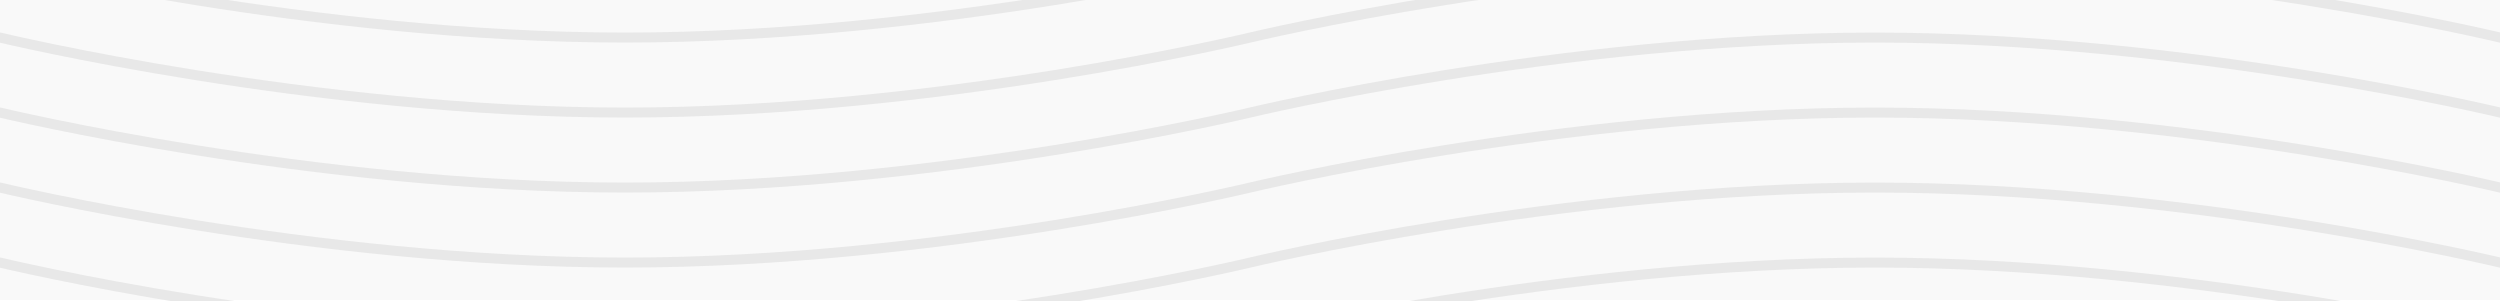
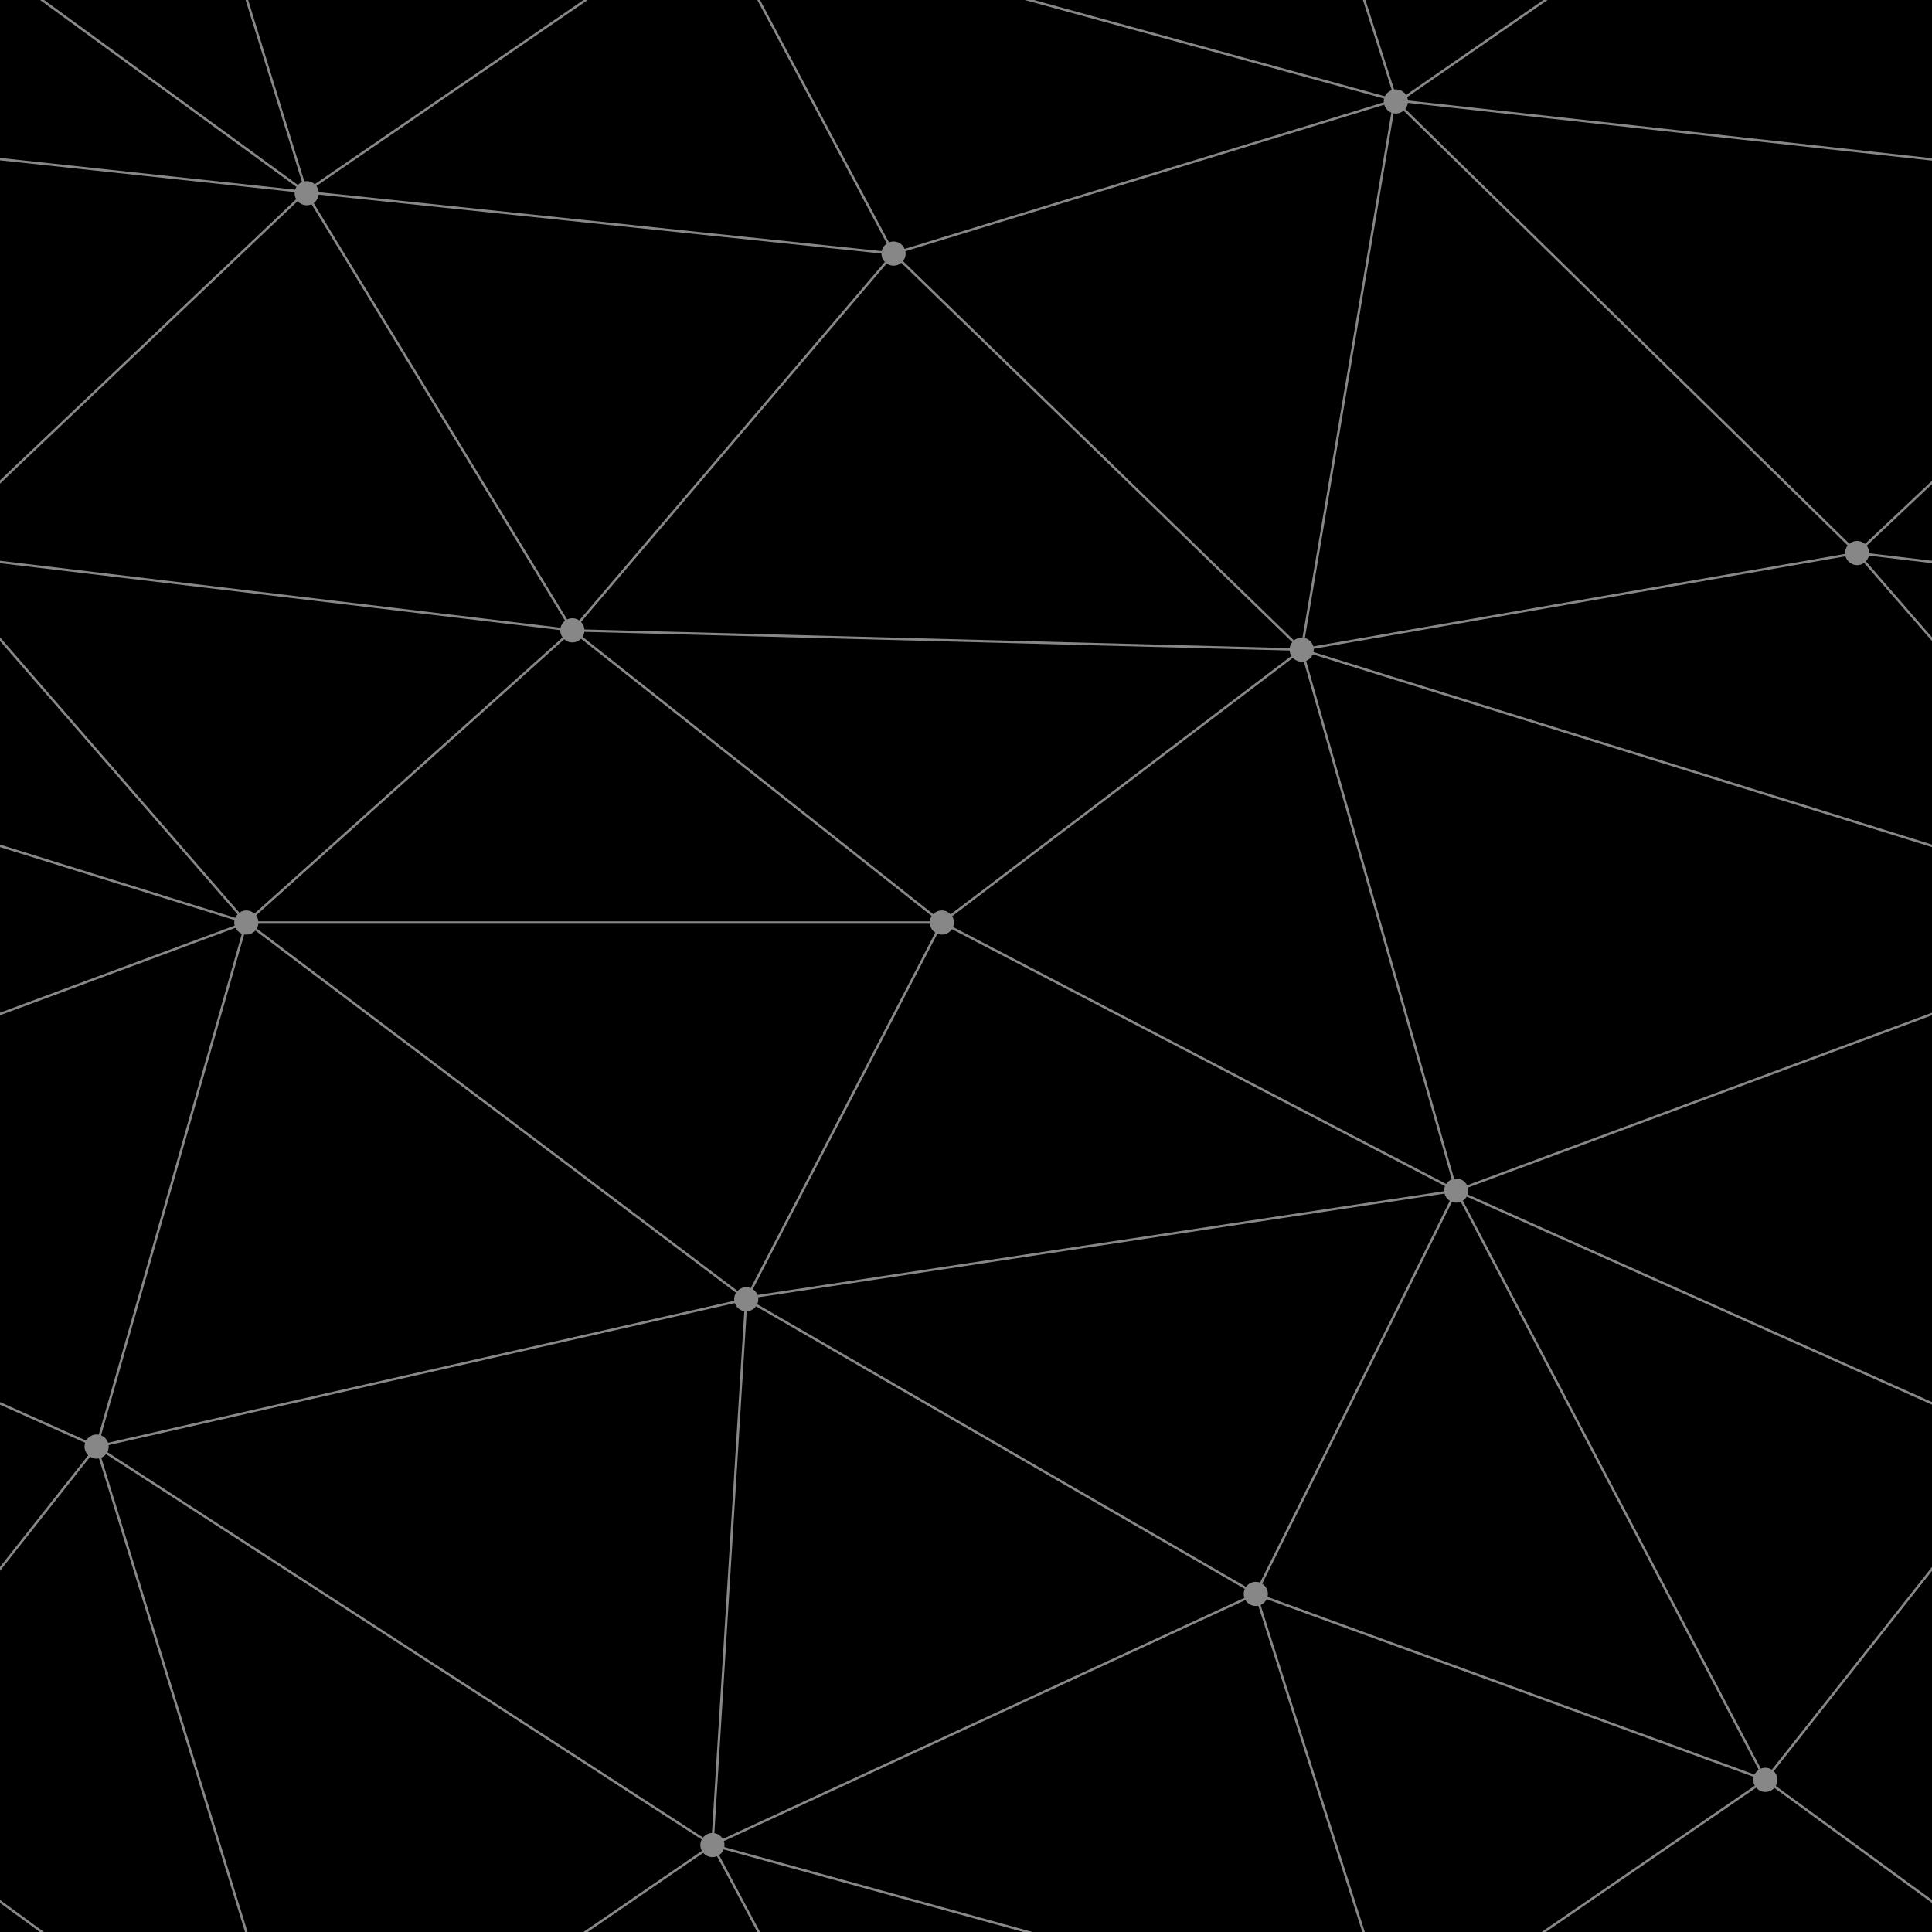
- <svg xmlns="http://www.w3.org/2000/svg" width="399" height="47.9" viewBox="0 0 1000 120">
-   <rect fill="#F9F9F9" width="1000" height="120" />
-   <g fill="none" stroke="#E8E8E8" stroke-width="4" stroke-opacity="1">
-     <path d="M-500 75c0 0 125-30 250-30S0 75 0 75s125 30 250 30s250-30 250-30s125-30 250-30s250 30 250 30s125 30 250 30s250-30 250-30" />
-     <path d="M-500 45c0 0 125-30 250-30S0 45 0 45s125 30 250 30s250-30 250-30s125-30 250-30s250 30 250 30s125 30 250 30s250-30 250-30" />
-     <path d="M-500 105c0 0 125-30 250-30S0 105 0 105s125 30 250 30s250-30 250-30s125-30 250-30s250 30 250 30s125 30 250 30s250-30 250-30" />
-     <path d="M-500 15c0 0 125-30 250-30S0 15 0 15s125 30 250 30s250-30 250-30s125-30 250-30s250 30 250 30s125 30 250 30s250-30 250-30" />
-     <path d="M-500-15c0 0 125-30 250-30S0-15 0-15s125 30 250 30s250-30 250-30s125-30 250-30s250 30 250 30s125 30 250 30s250-30 250-30" />
-     <path d="M-500 135c0 0 125-30 250-30S0 135 0 135s125 30 250 30s250-30 250-30s125-30 250-30s250 30 250 30s125 30 250 30s250-30 250-30" />
+ <svg xmlns="http://www.w3.org/2000/svg" width="200" height="200" viewBox="0 0 800 800">
+   <rect fill="#000000" width="800" height="800" />
+   <g fill="none" stroke="#878787" stroke-width="1">
+     <path d="M769 229L1037 260.9M927 880L731 737 520 660 309 538 40 599 295 764 126.5 879.5 40 599-197 493 102 382-31 229 126.5 79.5-69-63" />
+     <path d="M-31 229L237 261 390 382 603 493 308.5 537.5 101.5 381.5M370 905L295 764" />
+     <path d="M520 660L578 842 731 737 840 599 603 493 520 660 295 764 309 538 390 382 539 269 769 229 577.5 41.5 370 105 295 -36 126.5 79.5 237 261 102 382 40 599 -69 737 127 880" />
+     <path d="M520-140L578.5 42.5 731-63M603 493L539 269 237 261 370 105M902 382L539 269M390 382L102 382" />
+     <path d="M-222 42L126.5 79.5 370 105 539 269 577.5 41.5 927 80 769 229 902 382 603 493 731 737M295-36L577.5 41.5M578 842L295 764M40-201L127 80M102 382L-261 269" />
+   </g>
+   <g fill="#878787">
+     <circle cx="769" cy="229" r="5" />
+     <circle cx="539" cy="269" r="5" />
+     <circle cx="603" cy="493" r="5" />
+     <circle cx="731" cy="737" r="5" />
+     <circle cx="520" cy="660" r="5" />
+     <circle cx="309" cy="538" r="5" />
+     <circle cx="295" cy="764" r="5" />
+     <circle cx="40" cy="599" r="5" />
+     <circle cx="102" cy="382" r="5" />
+     <circle cx="127" cy="80" r="5" />
+     <circle cx="370" cy="105" r="5" />
+     <circle cx="578" cy="42" r="5" />
+     <circle cx="237" cy="261" r="5" />
+     <circle cx="390" cy="382" r="5" />
  </g>
</svg>
